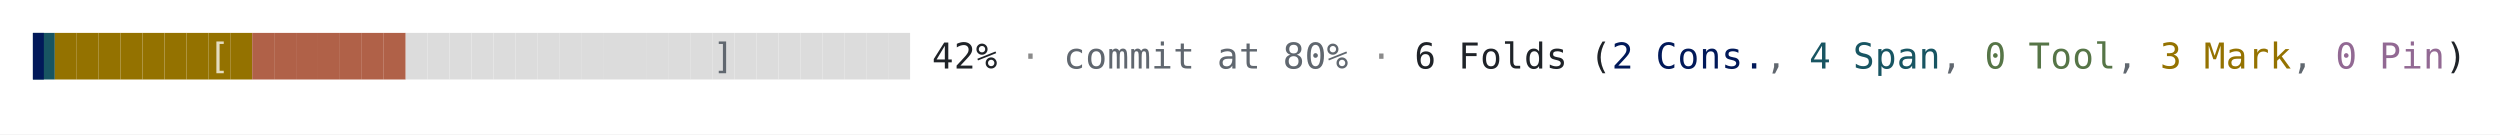
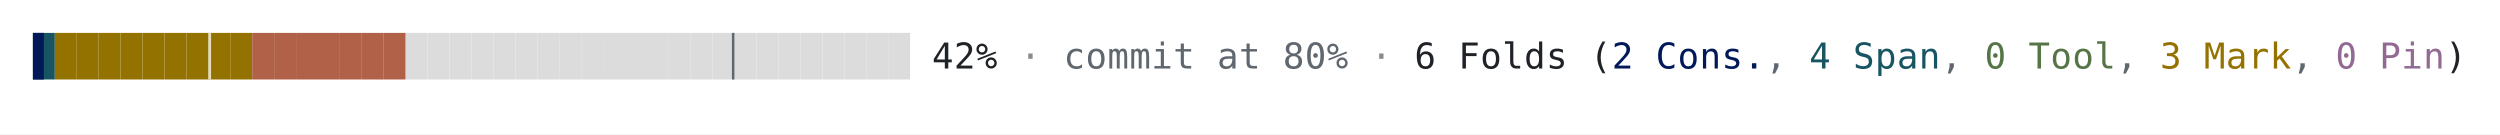
<svg xmlns="http://www.w3.org/2000/svg" width="912" height="49" viewBox="0 0 912 49" role="img" aria-label="One full-height bar: consolidated, span and tool folds, then marked and raw context, then pinned content at the end of the map. Brackets mark the aim and the commit point over the fill; the label counts folds, marks and pins.">
  <rect width="912" height="49" fill="#ffffff" />
  <g font-family="ui-monospace,SFMono-Regular,Menlo,Consolas,monospace" font-size="13">
    <rect x="12" y="12" width="8" height="17" fill="#185562" />
    <rect x="12" y="12" width="4" height="17" fill="#011959" />
    <rect x="20" y="12" width="8" height="17" fill="#947200" />
    <rect x="28" y="12" width="8" height="17" fill="#947200" />
    <rect x="36" y="12" width="8" height="17" fill="#947200" />
    <rect x="44" y="12" width="8" height="17" fill="#947200" />
    <rect x="52" y="12" width="8" height="17" fill="#947200" />
    <rect x="60" y="12" width="8" height="17" fill="#947200" />
    <rect x="68" y="12" width="8" height="17" fill="#947200" />
    <rect x="76" y="12" width="8" height="17" fill="#947200" />
-     <text x="76" y="25" fill="#e4dcbf" font-weight="normal">[</text>
+     <rect x="76" y="12" width="1" height="17" fill="#e4dcbf" />
    <rect x="84" y="12" width="8" height="17" fill="#947200" />
    <rect x="92" y="12" width="8" height="17" fill="#b06148" />
    <rect x="100" y="12" width="8" height="17" fill="#b06148" />
    <rect x="108" y="12" width="8" height="17" fill="#b06148" />
    <rect x="116" y="12" width="8" height="17" fill="#b06148" />
    <rect x="124" y="12" width="8" height="17" fill="#b06148" />
    <rect x="132" y="12" width="8" height="17" fill="#b06148" />
    <rect x="140" y="12" width="8" height="17" fill="#b06148" />
    <rect x="148" y="12" width="8" height="17" fill="#dcdcdc" />
    <rect x="156" y="12" width="8" height="17" fill="#dcdcdc" />
    <rect x="164" y="12" width="8" height="17" fill="#dcdcdc" />
    <rect x="172" y="12" width="8" height="17" fill="#dcdcdc" />
    <rect x="180" y="12" width="8" height="17" fill="#dcdcdc" />
    <rect x="188" y="12" width="8" height="17" fill="#dcdcdc" />
    <rect x="196" y="12" width="8" height="17" fill="#dcdcdc" />
    <rect x="204" y="12" width="8" height="17" fill="#dcdcdc" />
    <rect x="212" y="12" width="8" height="17" fill="#dcdcdc" />
    <rect x="220" y="12" width="8" height="17" fill="#dcdcdc" />
    <rect x="228" y="12" width="8" height="17" fill="#dcdcdc" />
    <rect x="236" y="12" width="8" height="17" fill="#dcdcdc" />
    <rect x="244" y="12" width="8" height="17" fill="#dcdcdc" />
    <rect x="252" y="12" width="8" height="17" fill="#dcdcdc" />
    <rect x="260" y="12" width="8" height="17" fill="#dcdcdc" />
-     <text x="260" y="25" fill="#60676f" font-weight="normal">]</text>
+     <rect x="267" y="12" width="1" height="17" fill="#60676f" />
    <rect x="268" y="12" width="8" height="17" fill="#dcdcdc" />
    <rect x="276" y="12" width="8" height="17" fill="#dcdcdc" />
    <rect x="284" y="12" width="8" height="17" fill="#dcdcdc" />
    <rect x="292" y="12" width="8" height="17" fill="#dcdcdc" />
    <rect x="300" y="12" width="8" height="17" fill="#dcdcdc" />
    <rect x="308" y="12" width="8" height="17" fill="#dcdcdc" />
    <rect x="316" y="12" width="8" height="17" fill="#dcdcdc" />
    <rect x="324" y="12" width="8" height="17" fill="#dcdcdc" />
    <text x="340" y="25" fill="#1f2328" font-weight="normal">4</text>
    <text x="348" y="25" fill="#1f2328" font-weight="normal">2</text>
    <text x="356" y="25" fill="#1f2328" font-weight="normal">%</text>
    <text x="372" y="25" fill="#8a8a8a" font-weight="normal">·</text>
    <text x="388" y="25" fill="#60676f" font-weight="normal">c</text>
    <text x="396" y="25" fill="#60676f" font-weight="normal">o</text>
    <text x="404" y="25" fill="#60676f" font-weight="normal">m</text>
    <text x="412" y="25" fill="#60676f" font-weight="normal">m</text>
    <text x="420" y="25" fill="#60676f" font-weight="normal">i</text>
    <text x="428" y="25" fill="#60676f" font-weight="normal">t</text>
    <text x="444" y="25" fill="#60676f" font-weight="normal">a</text>
    <text x="452" y="25" fill="#60676f" font-weight="normal">t</text>
    <text x="468" y="25" fill="#60676f" font-weight="normal">8</text>
    <text x="476" y="25" fill="#60676f" font-weight="normal">0</text>
    <text x="484" y="25" fill="#60676f" font-weight="normal">%</text>
    <text x="500" y="25" fill="#8a8a8a" font-weight="normal">·</text>
    <text x="516" y="25" fill="#1f2328" font-weight="normal">6</text>
    <text x="532" y="25" fill="#1f2328" font-weight="normal">F</text>
    <text x="540" y="25" fill="#1f2328" font-weight="normal">o</text>
    <text x="548" y="25" fill="#1f2328" font-weight="normal">l</text>
    <text x="556" y="25" fill="#1f2328" font-weight="normal">d</text>
    <text x="564" y="25" fill="#1f2328" font-weight="normal">s</text>
    <text x="580" y="25" fill="#1f2328" font-weight="normal">(</text>
    <text x="588" y="25" fill="#011959" font-weight="normal">2</text>
    <text x="604" y="25" fill="#011959" font-weight="normal">C</text>
    <text x="612" y="25" fill="#011959" font-weight="normal">o</text>
    <text x="620" y="25" fill="#011959" font-weight="normal">n</text>
    <text x="628" y="25" fill="#011959" font-weight="normal">s</text>
    <text x="636" y="25" fill="#011959" font-weight="normal">.</text>
    <text x="644" y="25" fill="#60676f" font-weight="normal">,</text>
    <text x="660" y="25" fill="#185562" font-weight="normal">4</text>
    <text x="676" y="25" fill="#185562" font-weight="normal">S</text>
    <text x="684" y="25" fill="#185562" font-weight="normal">p</text>
    <text x="692" y="25" fill="#185562" font-weight="normal">a</text>
    <text x="700" y="25" fill="#185562" font-weight="normal">n</text>
    <text x="708" y="25" fill="#60676f" font-weight="normal">,</text>
    <text x="724" y="25" fill="#567547" font-weight="normal">0</text>
    <text x="740" y="25" fill="#567547" font-weight="normal">T</text>
    <text x="748" y="25" fill="#567547" font-weight="normal">o</text>
    <text x="756" y="25" fill="#567547" font-weight="normal">o</text>
    <text x="764" y="25" fill="#567547" font-weight="normal">l</text>
    <text x="772" y="25" fill="#60676f" font-weight="normal">,</text>
    <text x="788" y="25" fill="#947200" font-weight="normal">3</text>
    <text x="804" y="25" fill="#947200" font-weight="normal">M</text>
    <text x="812" y="25" fill="#947200" font-weight="normal">a</text>
    <text x="820" y="25" fill="#947200" font-weight="normal">r</text>
    <text x="828" y="25" fill="#947200" font-weight="normal">k</text>
    <text x="836" y="25" fill="#60676f" font-weight="normal">,</text>
    <text x="852" y="25" fill="#926993" font-weight="normal">0</text>
    <text x="868" y="25" fill="#926993" font-weight="normal">P</text>
    <text x="876" y="25" fill="#926993" font-weight="normal">i</text>
    <text x="884" y="25" fill="#926993" font-weight="normal">n</text>
    <text x="892" y="25" fill="#1f2328" font-weight="normal">)</text>
  </g>
</svg>
